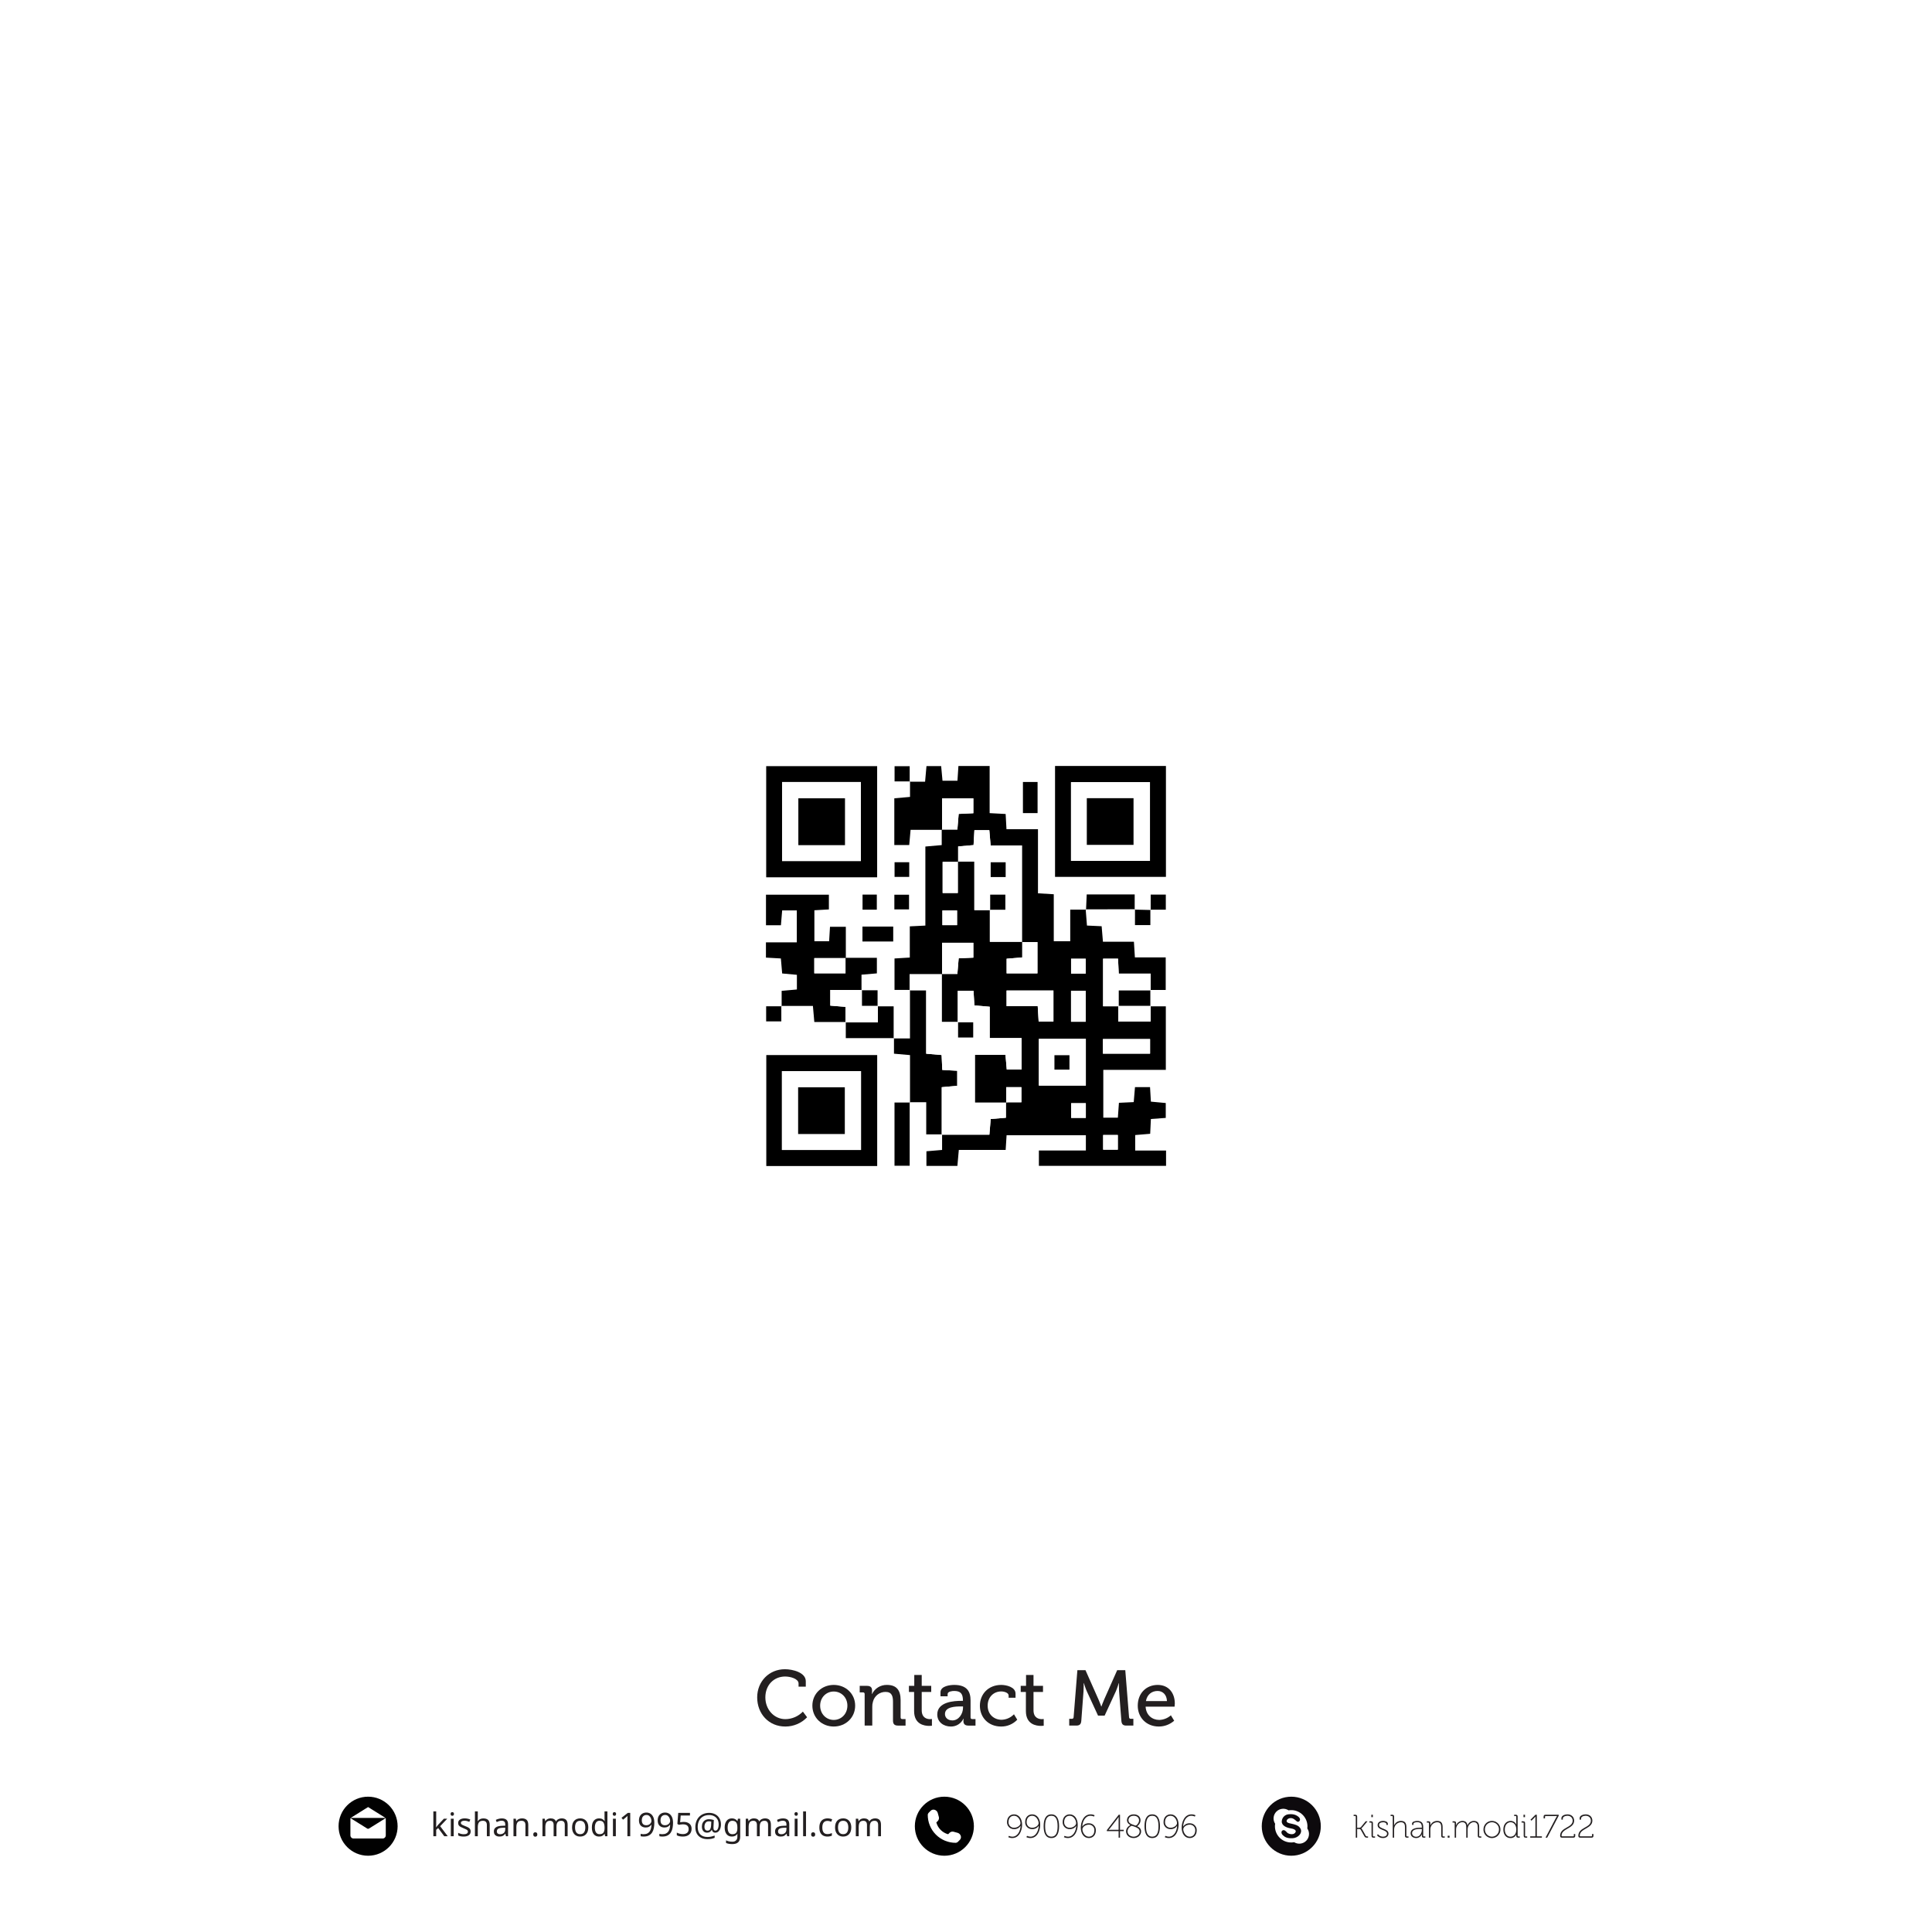
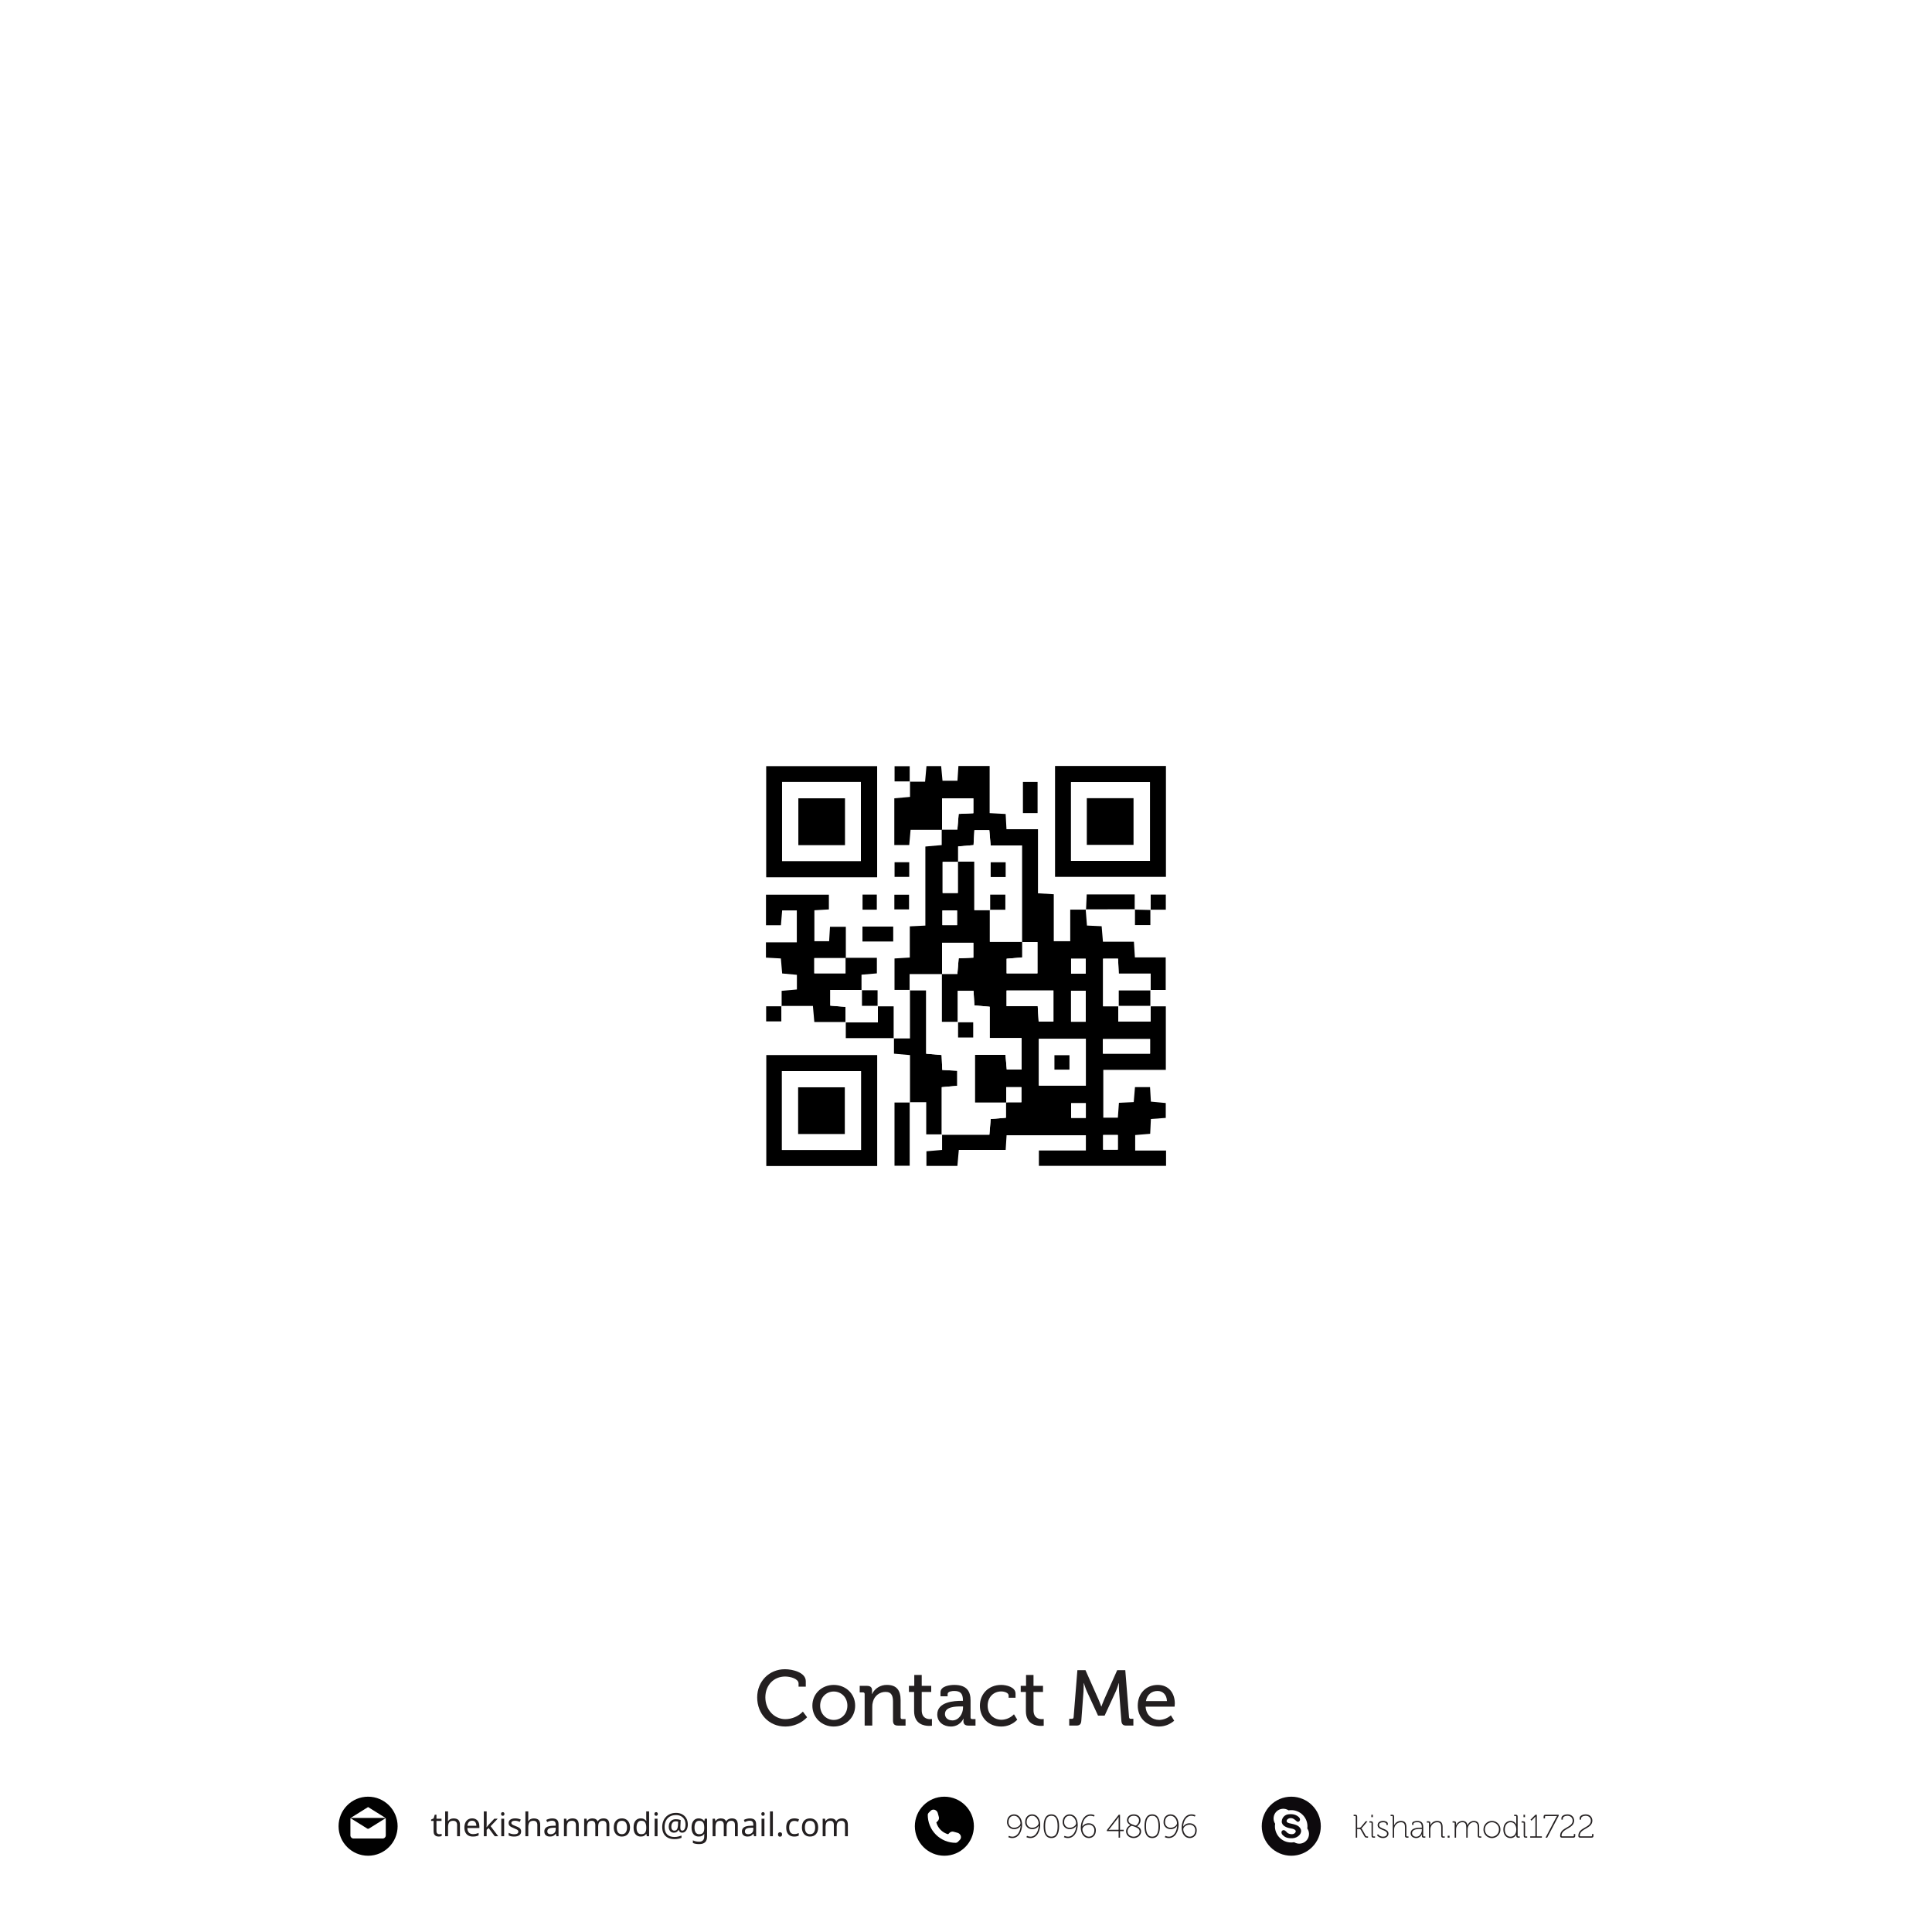
<svg xmlns="http://www.w3.org/2000/svg" viewBox="0 0 1772 1772">
  <defs>
    <style>.cls-1{fill:#fff;}.cls-2,.cls-5{fill:#231f20;}.cls-3{fill:#010101;}.cls-4{fill:#0d0a0d;}.cls-5{font-size:30px;font-family:Museo100-Regular, Museo;}</style>
  </defs>
  <g id="Layer_2" data-name="Layer 2">
    <g id="Layer_1-2" data-name="Layer 1">
      <rect class="cls-1" width="1772" height="1772" />
      <g id="QR-code">
        <path d="M834.357,716.966H848.473c.455-5.075.847-9.441,1.285-14.329h13.451c.371,4.017.774,8.375,1.243,13.441h13.712c.285-4.331.571-8.688.887-13.5h28.631v43.219l14.676.784c.257,4.654.483,8.759.77,13.967h28.886v58.786l14.485.858v43.085h15.107v-28.962c5.543,0,10.016,0,14.501.011.012.012-.334-.292-.334-.292.375,4.777.75,9.554,1.166,14.867,4.504.208,8.585.397,13.472.623.372,4.471.734,8.822,1.185,14.234h28.415c.316,5.091.569,9.161.89,14.331h28.274v29.862h-14.097l.291.304v-15.267h-29.284c-.24-5.184-.43-9.283-.635-13.705h-13.712v43.689h14.197l-.293-.293V936.858h29.727V922.678l-.291.305h14.2v58.279h-57.349v43.836h13.361c.309-4.285.623-8.644.981-13.618l13.565-.647c.37-4.39.738-8.747,1.161-13.755h13.791c.25,4.192.495,8.29.795,13.325,4.201.392,8.556.799,13.631,1.273v13.651l-13.639,1.01c-.214,4.489-.409,8.581-.646,13.549l-13.753,1.165v14.195h28.312v14.042H952.855v-14.05h43.089V1041.229H923.223c-.264,4.182-.522,8.257-.851,13.471h-42.962c-.48,5.374-.868,9.723-1.31,14.665H849.704v-13.437c4.166-.354,8.52-.724,14.364-1.221v-14.292l-.309.289h43.686c.474-5.566.842-9.902,1.223-14.376,4.967-.408,9.306-.764,13.93-1.144,0-5.21,0-9.693 0-14.176,4.726-.001,9.452-.001,14.213-.001v-13.867h-13.915v14.167H894.153V967.517h28.048c.427,4.861.81,9.215,1.178,13.4h13.595V952.129H907.728V923.368l-14.024-1.215-.805-13.354h-14.46V937.666l.299-.298h-15.008c0-15.499,0-29.796 0-44.094,4.755-.001,9.509-.001,14.362-.001.46-5.526.822-9.88,1.191-14.319l13.458-.619V864.674H864.028v28.899H834.326V908.255l.288-.309H820.434V879.097c4.336-.264,8.664-.527,14.024-.853V849.642c5.116-.256,9.198-.459,14.276-.713V776.43l14.997-1.327c0-4.807,0-9.542 0-14.278,4.755-.001,9.509-.001,14.362-.001.46-5.527.822-9.881,1.191-14.319l13.457-.619V732.225H864.028V761.124H835.165c-.418,4.72-.802,9.056-1.236,13.946H820.251V732.198l14.405-1.283v-14.247Zm73.823,117.742-.298-.299v29.375c10.946,0,20.334,0,29.724.001v14.337l-14.347,1.2v13.456H951.527V864.083H937.306V775.408h-28.706c-.472-5.43-.851-9.784-1.215-13.967H893.707c-.271,4.797-.517,9.148-.772,13.672l-14.136,1.222c0,5.169,0,9.663-.001,14.159H864.576v28.537h13.924V790.194h15.159v44.514Zm87.733,118.084H952.833v42.895h43.08Zm-72.701-44.296v14.291h28.569c.321,5.334.581,9.666.847,14.085h13.559V908.497Zm131.616,44.511h-43.258V966.391h43.258Zm-59.028-44.269H982.335v28.374h13.466Zm0-15.809V879.322H982.377V892.93ZM864.351,848.519H877.807V835.064H864.351Zm131.558,163.328H982.454v13.456H995.91Zm15.885,29.156v13.456H1025.25v-13.456Z" />
        <path d="M775.48,878.49h28.779v14.278l-14.098,1.192V908.25l.309-.289h-28.924v14.389l13.914,1.13v14.207l.289-.309h-28.862c-.411-4.659-.792-8.984-1.299-14.737H716.615l.298.299V908.793c4.737-.426,9.108-.819,13.986-1.258V894.081L717.393,892.85l-1.192-13.764-13.691-.784V864.299h28.312V835.01H717.389c-.357,4.267-.723,8.626-1.139,13.595H702.552V820.593h57.688v13.518l-13.298.767v28.406h13.519c.256-4.239.503-8.334.798-13.234h14.52c0,9.374,0,19.056-0,28.739q-14.441.001-28.911.001v13.9H775.48Z" />
        <path d="M804.507,804.653H702.742V702.701H804.507ZM717.296,717.253v72.477h72.289V717.253Z" />
        <path d="M967.669,702.54h101.708V804.252H967.669Zm87.06,14.839h-72.413v72.226h72.413Z" />
        <path d="M804.545,967.691V1069.46H702.833V967.691Zm-87.364,87.05H789.697V982.41H717.181Z" />
        <path d="M864.068,1040.415H849.525v-29.472h-15.175l.298.299V967.721c-4.96-.439-9.279-.821-14.708-1.301V952.134l-.298.298H834.614c0-15.298,0-29.891,0-44.485l-.288.309h15.169V966.444c5.36.46,9.71.833,14.132,1.212.226,4.913.414,8.993.63,13.672,4.89.268,9.254.507,13.708.751v13.816l-14.205,1.258v43.552Z" />
        <path d="M819.94,952.134h-44.192c0-5.377,0-10.066,0-14.755l-.289.309H805.186V922.678l-.289.309H819.641c0,10.061,0,19.752.001,29.444Z" />
        <path d="M834.35,1010.943v58.251h-13.924v-57.951q7.11,0,14.222-.001Z" />
        <path d="M1041.003,833.938q-22.603.059-45.219.106c-.013-.011.334.293.321.281.187-4.49.387-8.969.61-13.97h44.006c0,4.957,0,9.43-.012,13.916C1040.698,834.285,1041.003,833.938,1041.003,833.938Z" />
        <path d="M938.215,717.217H951.648v28.545H938.215Z" />
        <path d="M819.245,863.528H791.035V849.839h28.21Z" />
        <path d="M1055.077,907.95q0,7.516 0,15.033l.291-.304h-29.727l.293.293V908.255h29.433Z" />
        <path d="M716.615,922.642v14.167H702.7V922.941c4.761,0,9.487,0,14.213-.001Z" />
        <path d="M804.2,834.341h-13.085V820.511h13.085Z" />
        <path d="M833.75,834.08H820.295v-13.455h13.455Z" />
        <path d="M1055.395,834.642V820.527h13.87v13.816H1055.097Z" />
        <path d="M1055.097,834.343v14.117h-14.116c0-4.56,0-9.528.011-14.508.011-.013-.294.333-.282.321q7.354.173,14.685.37Z" />
        <path d="M790.161,908.25h14.736c0,5.455,0,10.095,0,14.736l.289-.309H790.47V907.962Z" />
        <path d="M834.656,716.668H820.489V702.753h13.867c0,4.761,0,9.487.001,14.213Z" />
        <path d="M820.479,790.821h13.455v13.455H820.479Z" />
        <path class="cls-1" d="M863.76,1040.704V997.152l14.205-1.258V982.078c-4.454-.244-8.818-.483-13.708-.751-.215-4.679-.403-8.759-.63-13.672-4.422-.379-8.772-.752-14.132-1.212V908.255H834.326V893.573h29.702l-.298-.299v44.094c5.525,0,10.266,0,15.009 0.0.001,4.726.001,9.452.001,14.213h13.867V937.666H878.44V908.798h14.46l.805,13.354,14.024,1.215V952.129h29.246v28.788h-13.595c-.368-4.185-.751-8.538-1.178-13.4H894.153v43.79h28.744l-.298-.299v14.175c-4.624.38-8.963.736-13.93,1.144-.381,4.474-.75,8.81-1.223,14.376Z" />
        <path class="cls-1" d="M937.605,863.785H907.882c0-10.086,0-19.731 0-29.376,4.726-.001,9.452-.001,14.213-.001V820.541H908.18v14.167h-14.521V790.194H878.5l.298.299V776.335l14.136-1.222c.256-4.524.501-8.875.772-13.672h13.678c.364,4.183.743,8.537,1.215,13.967H937.306V864.083Zm-15.227-72.921H908.637V804.418h13.74Z" />
        <path class="cls-1" d="M995.913,952.793v42.895H952.833V952.793ZM967.115,981.037h13.777V967.818H967.115Z" />
        <path class="cls-1" d="M1055.368,908.255h-29.433v14.717h-14.197v-43.689h13.712c.205,4.422.395,8.521.635,13.705h29.284Z" />
        <path class="cls-1" d="M923.213,908.497h42.976v28.376H952.629c-.266-4.419-.526-8.752-.847-14.085H923.213Z" />
        <path class="cls-1" d="M864.028,761.124V732.225h28.713v13.661l-13.457.619c-.369,4.438-.732,8.792-1.191,14.319-4.853,0-9.607,0-14.362.001Z" />
        <path class="cls-1" d="M1054.829,953.008V966.391h-43.258V953.008Z" />
        <path class="cls-1" d="M937.306,864.083H951.527v28.695H923.258V879.323l14.347-1.2c0-4.828,0-9.583-.001-14.338Z" />
        <path class="cls-1" d="M864.028,893.573v-28.899h28.714v13.661l-13.458.619c-.369,4.439-.732,8.793-1.191,14.319-4.853,0-9.607,0-14.362.001Z" />
        <path class="cls-1" d="M878.5,790.194v28.837h-13.924V790.494c4.757,0,9.489,0,14.222-.001Z" />
        <path class="cls-1" d="M995.801,908.739v28.374H982.335V908.739Z" />
        <path class="cls-1" d="M1025.642,922.678h29.727V936.858h-29.727Z" />
        <path class="cls-1" d="M995.802,892.93H982.377V879.322h13.424Z" />
        <path class="cls-1" d="M922.897,1011.307V997.14h13.915v13.867c-4.761,0-9.487,0-14.213.001Z" />
        <path class="cls-1" d="M864.351,848.519V835.064H877.807v13.455Z" />
        <path class="cls-1" d="M995.91,1011.847v13.456H982.454v-13.456Z" />
        <path class="cls-1" d="M1011.794,1041.003H1025.25v13.456h-13.456Z" />
        <path class="cls-1" d="M790.47,907.962V922.678H805.186v15.01H775.46c0-4.479,0-8.958,0-14.207l-13.914-1.13V907.962Z" />
        <path class="cls-1" d="M775.48,878.49v14.2H746.867v-13.9q14.484,0,28.911-.001Z" />
        <path class="cls-1" d="M717.296,717.253h72.289v72.477h-72.289Zm57.719,57.906V732.194H732.235v42.965Z" />
        <path class="cls-1" d="M1054.729,717.379v72.226h-72.413v-72.226Zm-57.922,57.522h42.846V732.082h-42.846Z" />
        <path class="cls-1" d="M717.181,1054.741V982.41H789.697v72.331Zm57.668-14.636v-42.846H732.03v42.846Z" />
        <path d="M878.44,937.666h14.167v13.915H878.739c0-4.761,0-9.487-.001-14.213Z" />
        <path d="M922.377,790.864V804.418H908.637V790.864Z" />
        <path d="M908.18,834.708V820.541h13.915v13.867c-4.761,0-9.487,0-14.213.001Z" />
        <path d="M967.115,981.037V967.818h13.777v13.218Z" />
        <path d="M775.015,775.159H732.235V732.194h42.78Z" />
        <path d="M996.808,774.901V732.082h42.846v42.819Z" />
        <path d="M774.848,1040.105H732.03v-42.846h42.819Z" />
      </g>
      <path class="cls-2" d="M719.971,1530.979c6.84,0,19.082,2.88,19.082,11.017v4.969H732.428V1544.084c0-4.248-7.201-6.408-12.313-6.408-10.225,0-18.146,7.705-18.146,19.153,0,11.089,7.993,19.946,18.361,19.946a22.541,22.541,0,0,0,16.058-6.913l3.888,5.185A27.561,27.561,0,0,1,720.259,1583.544c-15.193,0-25.778-11.737-25.778-26.715C694.481,1542.141,705.426,1530.979,719.971,1530.979Z" />
      <path class="cls-2" d="M764.682,1545.381c10.873,0,19.657,7.992,19.657,19.009,0,11.09-8.784,19.154-19.657,19.154s-19.586-8.064-19.586-19.154C745.096,1553.373,753.809,1545.381,764.682,1545.381Zm0,32.114c6.912,0,12.528-5.473,12.528-13.105,0-7.561-5.616-12.961-12.528-12.961-6.841,0-12.457,5.4-12.457,12.961C752.225,1572.022,757.841,1577.495,764.682,1577.495Z" />
      <path class="cls-2" d="M793.047,1553.806a1.41,1.41,0,0,0-1.584-1.585H788.511v-5.977h6.696c3.097,0,4.608,1.368,4.608,4.033v1.367a15.381,15.381,0,0,1-.144,2.089h.144a14.832,14.832,0,0,1,13.682-8.353c8.641,0,12.529,4.68,12.529,13.969v15.77a1.41,1.41,0,0,0,1.584,1.584h2.952v5.977h-6.912c-3.241,0-4.608-1.368-4.608-4.608v-17.138c0-5.112-1.009-9.145-6.841-9.145a11.808,11.808,0,0,0-11.521,8.929,14.949,14.949,0,0,0-.647,4.896v17.065h-6.985Z" />
      <path class="cls-2" d="M838.406,1551.861h-4.752v-5.617H838.551v-10.009h6.841v10.009h8.712v5.617h-8.712v16.705c0,7.272,5.04,8.209,7.704,8.209a8.384,8.384,0,0,0,1.656-.145v6.192a17.72,17.72,0,0,1-2.448.145c-4.608,0-13.897-1.44-13.897-13.609Z" />
      <path class="cls-2" d="M881.609,1559.998h1.584v-.36c0-6.408-2.376-8.713-8.064-8.713-1.729,0-5.977.433-5.977,2.809v2.088h-6.553v-3.601c0-5.977,9.073-6.84,12.602-6.84,11.809,0,14.978,6.192,14.978,14.257v15.481a1.409,1.409,0,0,0,1.584,1.584h2.952v5.977h-6.553c-3.24,0-4.536-1.584-4.536-4.177a15.831,15.831,0,0,1,.144-2.16h-.144a12.448,12.448,0,0,1-11.594,7.201c-6.264,0-12.385-3.816-12.385-11.089C859.647,1560.718,875.489,1559.998,881.609,1559.998Zm-8.065,17.93c5.905,0,9.721-6.193,9.721-11.594v-1.224h-1.8c-5.257,0-14.762.288-14.762,6.984C866.703,1575.047,868.936,1577.928,873.544,1577.928Z" />
      <path class="cls-2" d="M918.328,1545.381c4.393,0,13.105,1.8,13.105,7.992v3.744h-6.337v-2.016c0-2.593-4.104-3.744-6.769-3.744-7.129,0-12.457,5.328-12.457,13.032,0,8.281,6.049,12.962,12.817,12.962a16.394,16.394,0,0,0,11.305-5.041l3.024,4.969a20.059,20.059,0,0,1-14.833,6.265c-11.449,0-19.442-8.137-19.442-19.082C898.742,1553.733,906.591,1545.381,918.328,1545.381Z" />
      <path class="cls-2" d="M940.933,1551.861H936.181v-5.617h4.896v-10.009h6.841v10.009h8.712v5.617H947.919v16.705c0,7.272,5.04,8.209,7.704,8.209a8.384,8.384,0,0,0,1.656-.145v6.192a17.72,17.72,0,0,1-2.448.145c-4.608,0-13.897-1.44-13.897-13.609Z" />
      <path class="cls-2" d="M980.677,1576.487h2.448c1.008,0,1.512-.576,1.584-1.584l3.456-43.06h7.417l11.953,26.93c1.224,2.736,2.52,6.409,2.52,6.409h.145s1.296-3.673,2.52-6.409l11.953-26.93h7.417l3.456,43.06c.072,1.008.576,1.584,1.584,1.584h2.377v6.192h-6.409c-3.24,0-4.392-1.368-4.608-4.608l-2.088-26.858c-.216-3.024-.144-7.488-.144-7.488h-.145s-1.44,4.752-2.664,7.488l-10.297,22.322h-6.049l-10.297-22.322c-1.224-2.664-2.736-7.561-2.736-7.561h-.144s.072,4.536-.145,7.561l-2.016,26.858c-.216,3.24-1.368,4.608-4.681,4.608h-6.408Z" />
      <path class="cls-2" d="M1061.822,1545.381c10.225,0,15.697,7.632,15.697,17.065,0,.936-.216,2.88-.216,2.88h-26.57c.432,7.776,6.049,12.169,12.529,12.169a16.75,16.75,0,0,0,10.656-4.248l3.024,4.968a21.322,21.322,0,0,1-14.041,5.329c-11.521,0-19.37-8.281-19.37-19.082C1043.532,1552.869,1051.453,1545.381,1061.822,1545.381Zm8.497,14.833c-.217-6.049-4.033-9.289-8.569-9.289-5.328,0-9.648,3.24-10.729,9.289Z" />
      <path class="cls-3" d="M866.158,1647.891a27.08,27.08,0,1,0,27.08,27.08A27.081,27.081,0,0,0,866.158,1647.891Zm14.3,39.513-2.168,2.169a3.996,3.996,0,0,1-1.557.628,25.575,25.575,0,0,1-25.807-25.867,4.036,4.036,0,0,1,.635-1.487l2.168-2.168a3.622,3.622,0,0,1,3.385-.8l.456.152a4.284,4.284,0,0,1,2.476,2.618l1.091,4.003a3.927,3.927,0,0,1-.896,3.428l-1.448,1.448a15.379,15.379,0,0,0,10.813,10.816l1.447-1.448a3.925,3.925,0,0,1,3.429-.9l4.002,1.095a4.289,4.289,0,0,1,2.618,2.473l.152.463A3.626,3.626,0,0,1,880.458,1687.403Z" />
      <path class="cls-2" d="M925.384,1683.82a6.7,6.7,0,0,0,3.091.75c4.89,0,7.35-5.129,7.649-9.959h-.061a6.725,6.725,0,0,1-5.97,3.029,6.196,6.196,0,0,1-6.449-6.539c0-4.561,3-6.99,6.449-6.99,4.65,0,7.35,4.32,7.35,9.51,0,5.25-2.55,12.21-9.029,12.21a8.139,8.139,0,0,1-3.66-.84Zm10.59-11.609c0-2.85-2.279-6.84-5.85-6.84-3.24,0-5.13,2.4-5.13,5.73a4.914,4.914,0,0,0,5.16,5.279C933.394,1676.38,935.974,1674.101,935.974,1672.21Z" />
      <path class="cls-2" d="M942.003,1683.82a6.7,6.7,0,0,0,3.091.75c4.89,0,7.35-5.129,7.649-9.959h-.061a6.725,6.725,0,0,1-5.97,3.029,6.196,6.196,0,0,1-6.449-6.539c0-4.561,3-6.99,6.449-6.99,4.65,0,7.35,4.32,7.35,9.51,0,5.25-2.55,12.21-9.029,12.21a8.139,8.139,0,0,1-3.66-.84Zm10.59-11.609c0-2.85-2.279-6.84-5.85-6.84-3.24,0-5.13,2.4-5.13,5.73a4.914,4.914,0,0,0,5.16,5.279C950.013,1676.38,952.593,1674.101,952.593,1672.21Z" />
      <path class="cls-2" d="M957.214,1674.97c0-6.06,1.74-10.859,7.08-10.859s7.08,4.8,7.08,10.859c0,6.09-1.74,10.86-7.08,10.86S957.214,1681.06,957.214,1674.97Zm12.81,0c0-5.399-1.26-9.6-5.729-9.6s-5.729,4.2-5.729,9.6c0,5.431,1.26,9.6,5.729,9.6S970.023,1680.401,970.023,1674.97Z" />
      <path class="cls-2" d="M976.413,1683.82a6.7,6.7,0,0,0,3.091.75c4.89,0,7.35-5.129,7.649-9.959h-.061a6.725,6.725,0,0,1-5.97,3.029,6.196,6.196,0,0,1-6.449-6.539c0-4.561,3-6.99,6.449-6.99,4.65,0,7.35,4.32,7.35,9.51,0,5.25-2.55,12.21-9.029,12.21a8.139,8.139,0,0,1-3.66-.84Zm10.59-11.609c0-2.85-2.279-6.84-5.85-6.84-3.24,0-5.13,2.4-5.13,5.73a4.914,4.914,0,0,0,5.16,5.279C984.423,1676.38,987.003,1674.101,987.003,1672.21Z" />
      <path class="cls-2" d="M991.293,1676.321c0-5.25,2.55-12.21,9.029-12.21a8.139,8.139,0,0,1,3.66.84l-.63,1.17a6.698,6.698,0,0,0-3.09-.75c-4.89,0-7.35,5.101-7.65,9.93h.061a6.703,6.703,0,0,1,5.97-3,6.197,6.197,0,0,1,6.449,6.54c0,4.56-2.999,6.99-6.449,6.99C993.992,1685.831,991.293,1681.51,991.293,1676.321Zm7.319,8.249c3.24,0,5.13-2.399,5.13-5.729a4.914,4.914,0,0,0-5.16-5.279c-3.239,0-5.819,2.279-5.819,4.17C992.763,1680.581,995.043,1684.57,998.612,1684.57Z" />
      <path class="cls-2" d="M1015.173,1678.571l10.89-14.1h1.2V1678.27h3.39v1.2h-3.39v6h-1.29v-6h-10.8Zm10.8-10.14c0-.84.09-1.891.09-1.891h-.06s-.511.75-1.051,1.44l-6.989,9.029c-.54.69-1.11,1.29-1.11,1.29v.061s.84-.091,1.681-.091h7.439Z" />
      <path class="cls-2" d="M1036.771,1673.92v-.06s-3.119-1.32-3.119-4.41c0-2.819,2.22-5.34,6.18-5.34,3.899,0,6.239,2.25,6.239,5.46,0,3.33-3.03,5.399-3.03,5.399v.061c2.04.99,3.57,2.22,3.57,4.83,0,3.3-3.09,5.97-6.84,5.97-3.479,0-6.96-2.16-6.96-6.21C1032.811,1675.781,1036.771,1673.92,1036.771,1673.92Zm3,10.649c2.73,0,5.49-1.92,5.49-4.68,0-2.489-1.98-3.449-4.44-4.409a21.329,21.329,0,0,0-2.699-.9c-.841,0-3.96,2.07-3.96,5.04C1034.162,1682.741,1036.952,1684.57,1039.771,1684.57Zm1.89-10.199c.811,0,3.061-2.34,3.061-4.8,0-2.58-2.04-4.2-4.89-4.2-3.03,0-4.83,1.771-4.83,4.08,0,2.55,2.13,3.39,4.59,4.29A9.398,9.398,0,0,0,1041.661,1674.371Z" />
      <path class="cls-2" d="M1049.732,1674.97c0-6.06,1.74-10.859,7.08-10.859s7.08,4.8,7.08,10.859c0,6.09-1.74,10.86-7.08,10.86S1049.732,1681.06,1049.732,1674.97Zm12.81,0c0-5.399-1.26-9.6-5.729-9.6s-5.729,4.2-5.729,9.6c0,5.431,1.26,9.6,5.729,9.6S1062.542,1680.401,1062.542,1674.97Z" />
      <path class="cls-2" d="M1068.932,1683.82a6.698,6.698,0,0,0,3.09.75c4.891,0,7.351-5.129,7.65-9.959h-.061a6.725,6.725,0,0,1-5.97,3.029,6.196,6.196,0,0,1-6.449-6.539c0-4.561,3-6.99,6.449-6.99,4.65,0,7.35,4.32,7.35,9.51,0,5.25-2.55,12.21-9.029,12.21a8.139,8.139,0,0,1-3.66-.84Zm10.59-11.609c0-2.85-2.279-6.84-5.85-6.84-3.24,0-5.13,2.4-5.13,5.73a4.914,4.914,0,0,0,5.16,5.279C1076.941,1676.38,1079.521,1674.101,1079.521,1672.21Z" />
      <path class="cls-2" d="M1083.811,1676.321c0-5.25,2.55-12.21,9.029-12.21a8.139,8.139,0,0,1,3.66.84l-.63,1.17a6.698,6.698,0,0,0-3.09-.75c-4.89,0-7.35,5.101-7.65,9.93h.061a6.703,6.703,0,0,1,5.97-3,6.197,6.197,0,0,1,6.449,6.54c0,4.56-2.999,6.99-6.449,6.99C1086.511,1685.831,1083.811,1681.51,1083.811,1676.321Zm7.319,8.249c3.24,0,5.13-2.399,5.13-5.729a4.914,4.914,0,0,0-5.16-5.279c-3.239,0-5.819,2.279-5.819,4.17C1085.281,1680.581,1087.561,1684.57,1091.131,1684.57Z" />
      <path class="cls-4" d="M1184.343,1647.891a27.08,27.08,0,1,0,27.08,27.08A27.081,27.081,0,0,0,1184.343,1647.891Zm7.342,43.091a8.924,8.924,0,0,1-4.705-1.34,15.218,15.218,0,0,1-2.715.251,14.839,14.839,0,0,1-14.735-17.182,8.903,8.903,0,0,1,12.328-12.308,14.913,14.913,0,0,1,17.324,14.647,15.216,15.216,0,0,1-.139,2.014,8.904,8.904,0,0,1-7.359,13.919Z" />
      <path class="cls-4" d="M1182.393,1672.192c-4.312-1.049-1.953-4.739,1.54-4.685,3.392.054,5.118,3.635,6.652,3.449,1.54-.186,2.85-2.491.43-4.556-2.089-1.787-4.739-2.772-8.808-2.403a6.885,6.885,0,0,0-6.591,6.343c-.369,4.004,4.377,6.039,8.134,6.597,2.634.386,6.222,1.662,4.062,4.126-1.977,2.265-5.727.863-6.712.247-.985-.623-2.095-2.837-3.944-2.718-1.852.125-2.762,2.556-.491,4.688,2.034,1.906,4.252,2.958,8.994,2.708,4.746-.247,8.997-4.434,7.332-8.381C1191.326,1673.667,1186.706,1673.238,1182.393,1672.192Z" />
      <path class="cls-2" d="M1243.495,1666.271a.588.588,0,0,0-.66-.66h-1.29v-1.14h1.47c1.23,0,1.74.51,1.74,1.74v10.199h1.74a2.478,2.478,0,0,0,1.83-.78l4.229-5.159h1.68l-4.56,5.43c-.78.899-1.14,1.02-1.14,1.02v.061a2.342,2.342,0,0,1,.899,1.05l3.15,5.609c.3.54.569.69,1.439.69h.72v1.14h-.779c-1.62,0-1.98-.27-2.73-1.59l-3.18-5.67a1.823,1.823,0,0,0-1.68-.689h-1.62v7.949h-1.26Z" />
      <path class="cls-2" d="M1257.954,1672.271a.587.587,0,0,0-.66-.66h-1.289v-1.14h1.47c1.229,0,1.739.51,1.739,1.739v11.46a.588.588,0,0,0,.66.66h1.29v1.14h-1.47c-1.229,0-1.74-.51-1.74-1.74Zm-.18-7.8h1.38v2.189h-1.38Z" />
      <path class="cls-2" d="M1263.834,1682.321a5.858,5.858,0,0,0,4.649,2.279c1.92,0,3.69-.96,3.69-2.819,0-3.78-8.64-2.94-8.64-7.771,0-2.579,2.159-3.899,5.13-3.899,1.289,0,4.229.57,4.229,2.55v1.14h-1.26v-.72c0-1.26-1.86-1.74-2.91-1.74-2.43,0-3.87.87-3.87,2.58,0,3.84,8.64,2.91,8.64,7.86,0,2.399-2.189,4.05-5.039,4.05a6.782,6.782,0,0,1-5.521-2.58Z" />
      <path class="cls-2" d="M1277.394,1666.271a.587.587,0,0,0-.66-.66h-1.29v-1.14h1.47c1.23,0,1.74.51,1.74,1.649v6.84c0,.69-.06,1.23-.06,1.23h.06a6.726,6.726,0,0,1,6.3-4.08c3.899,0,4.95,2.31,4.95,5.85v7.71a.587.587,0,0,0,.659.66h1.29v1.14h-1.47c-1.229,0-1.74-.51-1.74-1.74v-7.319c0-2.61-.33-5.07-3.689-5.07a6.359,6.359,0,0,0-6.06,4.771,7.432,7.432,0,0,0-.24,2.04v7.319H1277.394Z" />
      <path class="cls-2" d="M1303.103,1676.321h.989v-.21c0-3.57-1.23-4.83-4.35-4.83-.779,0-3.33.21-3.33,1.47v1.021h-1.26v-1.38c0-1.771,3.39-2.28,4.62-2.28,4.59,0,5.58,2.49,5.58,5.67v7.89a.587.587,0,0,0,.659.66h1.29v1.14h-1.47c-1.229,0-1.74-.479-1.74-1.83a13.399,13.399,0,0,1,.061-1.35h-.061a5.595,5.595,0,0,1-5.189,3.54c-2.43,0-5.1-1.351-5.1-4.351C1293.803,1676.38,1300.433,1676.321,1303.103,1676.321Zm-4.14,8.34c3.27,0,5.129-3.391,5.129-6.36v-.81h-.96c-2.55,0-8.009,0-8.009,3.899C1295.124,1682.98,1296.413,1684.661,1298.963,1684.661Z" />
      <path class="cls-2" d="M1310.633,1672.271a.587.587,0,0,0-.66-.66h-1.29v-1.14h1.47c1.23,0,1.74.51,1.74,1.649v.84c0,.69-.06,1.23-.06,1.23h.06a6.726,6.726,0,0,1,6.3-4.08c3.9,0,4.95,2.31,4.95,5.85v7.71a.587.587,0,0,0,.659.66h1.29v1.14h-1.47c-1.229,0-1.74-.51-1.74-1.74v-7.319c0-2.61-.329-5.07-3.689-5.07a6.36,6.36,0,0,0-6.06,4.771,7.469,7.469,0,0,0-.24,2.04v7.319h-1.26Z" />
      <path class="cls-2" d="M1327.793,1683.701h1.71v1.77h-1.71Z" />
      <path class="cls-2" d="M1334.213,1672.271a.588.588,0,0,0-.66-.66h-1.29v-1.14h1.47c1.23,0,1.74.51,1.74,1.649v.84c0,.69-.06,1.23-.06,1.23h.06a6.462,6.462,0,0,1,5.7-4.08c3,0,4.409,1.41,4.739,4.08h.061a6.294,6.294,0,0,1,5.699-4.08c3.87,0,5.01,2.28,5.01,5.85v7.71a.588.588,0,0,0,.66.66h1.29v1.14h-1.47c-1.23,0-1.74-.51-1.74-1.74v-7.319c0-2.82-.57-5.13-3.75-5.13-2.489,0-4.619,2.22-5.279,4.56a7.847,7.847,0,0,0-.3,2.311v7.319h-1.261v-9.06c0-2.58-.359-5.13-3.659-5.13-2.67,0-4.771,2.34-5.46,4.83a7.469,7.469,0,0,0-.24,2.04v7.319h-1.26Z" />
      <path class="cls-2" d="M1368.382,1670.111a7.714,7.714,0,0,1,7.77,7.77,7.772,7.772,0,1,1-15.539,0A7.714,7.714,0,0,1,1368.382,1670.111Zm0,14.489a6.522,6.522,0,0,0,6.449-6.72,6.45,6.45,0,1,0-12.899,0A6.522,6.522,0,0,0,1368.382,1684.6Z" />
      <path class="cls-2" d="M1385.572,1670.111a5.637,5.637,0,0,1,5.13,3.24h.06s-.06-.54-.06-1.23v-5.85a.587.587,0,0,0-.66-.66h-1.29v-1.14h1.47c1.23,0,1.74.51,1.74,1.74v17.459a.587.587,0,0,0,.66.66h1.29v1.14h-1.47c-1.23,0-1.74-.51-1.74-1.74a9.603,9.603,0,0,1,.06-1.14h-.06a5.59,5.59,0,0,1-5.37,3.24c-4.02,0-6.479-3.21-6.479-7.86C1378.852,1673.201,1381.642,1670.111,1385.572,1670.111Zm5.16,7.83c0-3.33-1.71-6.63-5.22-6.63-2.94,0-5.34,2.46-5.34,6.659,0,4.05,2.159,6.63,5.22,6.63C1388.152,1684.6,1390.732,1682.65,1390.732,1677.941Z" />
      <path class="cls-2" d="M1397.512,1672.271a.587.587,0,0,0-.66-.66H1395.563v-1.14h1.47c1.23,0,1.739.51,1.739,1.739v11.46a.588.588,0,0,0,.66.66h1.29v1.14h-1.47c-1.229,0-1.74-.51-1.74-1.74Zm-.18-7.8h1.38v2.189h-1.38Z" />
      <path class="cls-2" d="M1403.482,1684.27h4.77v-17.099c0-.54.03-1.051.03-1.051h-.06a6.97,6.97,0,0,1-1.11,1.29l-2.49,2.49-.899-.87,4.529-4.56h1.29V1684.27h4.65v1.2h-10.71Z" />
      <path class="cls-2" d="M1426.912,1667.621c.54-1.05,1.11-1.949,1.11-1.949v-.061s-.601.061-1.65.061h-8.67a.587.587,0,0,0-.659.659v1.471h-1.261v-1.59c0-1.23.511-1.74,1.74-1.74h12.09v.899l-10.56,20.1h-1.5Z" />
      <path class="cls-2" d="M1442.421,1669.871c0-2.52-1.83-4.5-4.859-4.5-2.28,0-4.17,1.17-4.17,2.551v1.02h-1.29v-1.32c0-2.609,3.57-3.51,5.49-3.51,4.14,0,6.18,2.76,6.18,5.76,0,7.47-11.55,7.05-11.55,13.739a.587.587,0,0,0,.66.66h9.959a.587.587,0,0,0,.66-.66v-1.47h1.26V1683.73c0,1.23-.51,1.74-1.739,1.74h-10.35c-1.23,0-1.74-.51-1.74-1.74C1430.932,1675.84,1442.421,1676.59,1442.421,1669.871Z" />
      <path class="cls-2" d="M1459.131,1669.871c0-2.52-1.829-4.5-4.859-4.5-2.28,0-4.17,1.17-4.17,2.551v1.02h-1.29v-1.32c0-2.609,3.57-3.51,5.49-3.51,4.14,0,6.18,2.76,6.18,5.76,0,7.47-11.55,7.05-11.55,13.739a.587.587,0,0,0,.66.66h9.959a.588.588,0,0,0,.66-.66v-1.47h1.26V1683.73c0,1.23-.51,1.74-1.739,1.74h-10.35c-1.23,0-1.74-.51-1.74-1.74C1447.642,1675.84,1459.131,1676.59,1459.131,1669.871Z" />
-       <text class="cls-5" transform="translate(394.9146 1684.165)">kishan.modi1995@gmail.com</text>
+       <text class="cls-5" transform="translate(394.9146 1684.165)">thekishanmodi@gmail.com</text>
      <path class="cls-3" d="M337.608,1647.891a27.08,27.08,0,1,0,27.08,27.08A27.08,27.08,0,0,0,337.608,1647.891Zm.001,9.512,16.025,9.993h-32.05Zm16.225,25.95h-.002a2.901,2.901,0,0,1-2.902,2.902H324.287a2.901,2.901,0,0,1-2.902-2.902v-15.321a2.886,2.886,0,0,1,.045-.496l15.311,9.547c.019.012.039.02.058.031.02.011.041.022.061.032a1.607,1.607,0,0,0,.333.13c.012.003.023.005.035.007a1.651,1.651,0,0,0,.378.048h.003a1.622,1.622,0,0,0,.378-.048c.012-.003.023-.004.035-.007a1.623,1.623,0,0,0,.333-.13c.021-.01.041-.021.061-.032.019-.011.039-.019.058-.031l15.311-9.547a2.882,2.882,0,0,1,.045.496V1683.352Z" />
    </g>
  </g>
</svg>
